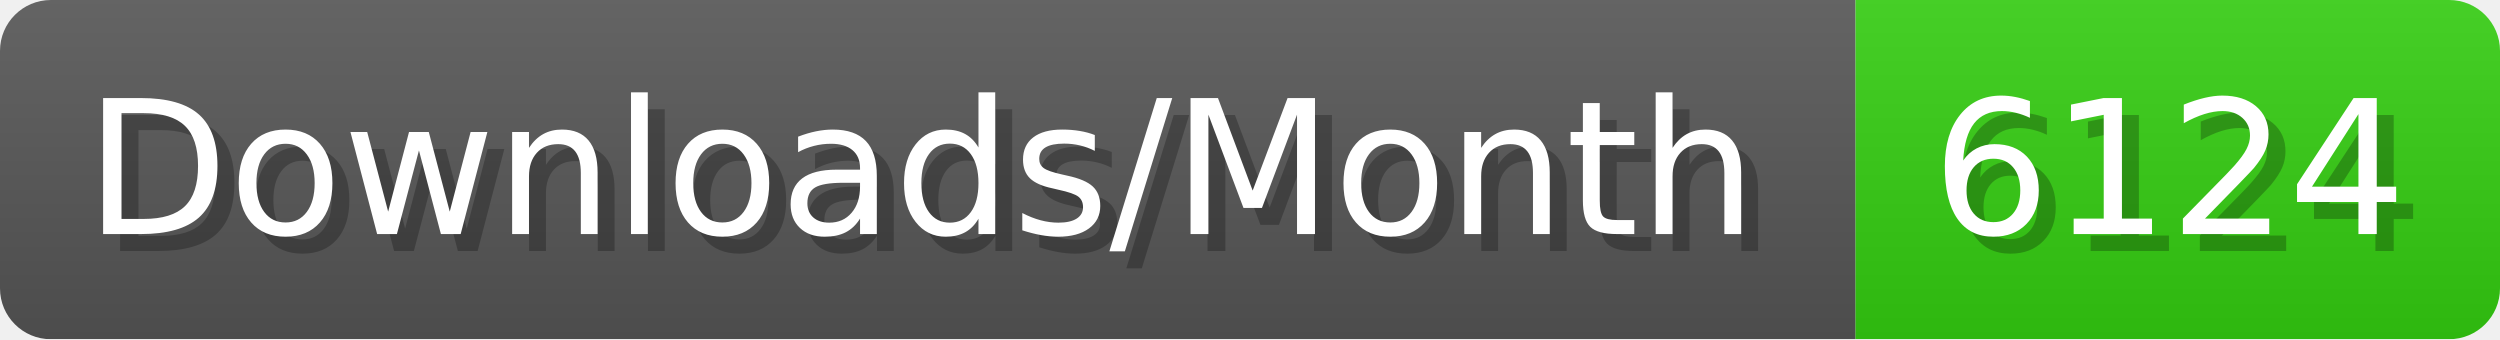
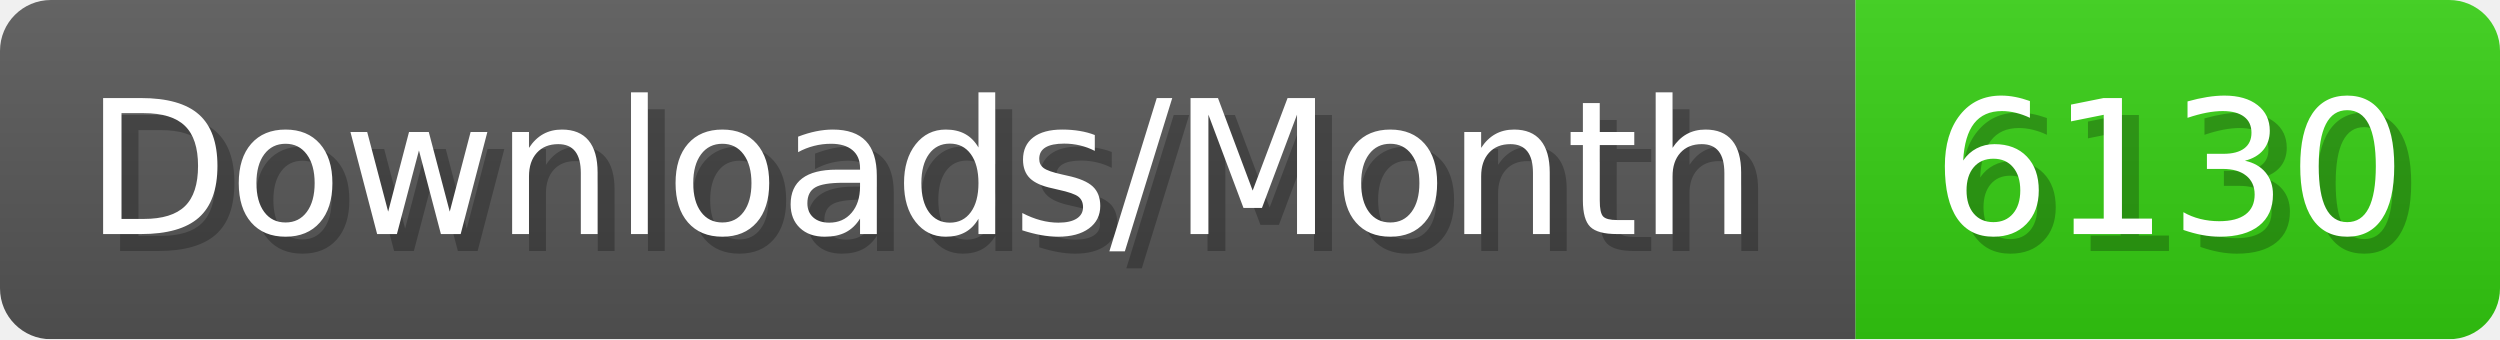
- <svg xmlns="http://www.w3.org/2000/svg" width="147.4" height="20" viewBox="0 0 1474 200" role="img" aria-label="Downloads/Month: 6124">
+ <svg xmlns="http://www.w3.org/2000/svg" width="147.4" height="20" viewBox="0 0 1474 200" role="img" aria-label="Downloads/Month: 6130">
  <linearGradient id="YlXUI" x2="0" y2="100%">
    <stop offset="0" stop-opacity=".1" stop-color="#EEE" />
    <stop offset="1" stop-opacity=".1" />
  </linearGradient>
  <mask id="JHhop">
    <rect width="1474" height="200" rx="30" fill="#FFF" />
  </mask>
  <g mask="url(#JHhop)">
    <rect width="1094" height="200" fill="#555" />
    <rect width="380" height="200" fill="#3C1" x="1094" />
    <rect width="1474" height="200" fill="url(#YlXUI)" />
  </g>
  <g aria-hidden="true" fill="#fff" text-anchor="start" font-family="Verdana,DejaVu Sans,sans-serif" font-size="110">
    <text x="60" y="148" textLength="994" fill="#000" opacity="0.25">Downloads/Month</text>
    <text x="50" y="138" textLength="994">Downloads/Month</text>
-     <text x="1149" y="148" textLength="280" fill="#000" opacity="0.25">6124</text>
-     <text x="1139" y="138" textLength="280">6124</text>
+     <text x="1149" y="148" textLength="280" fill="#000" opacity="0.25">6130</text>
+     <text x="1139" y="138" textLength="280">6130</text>
  </g>
</svg>
